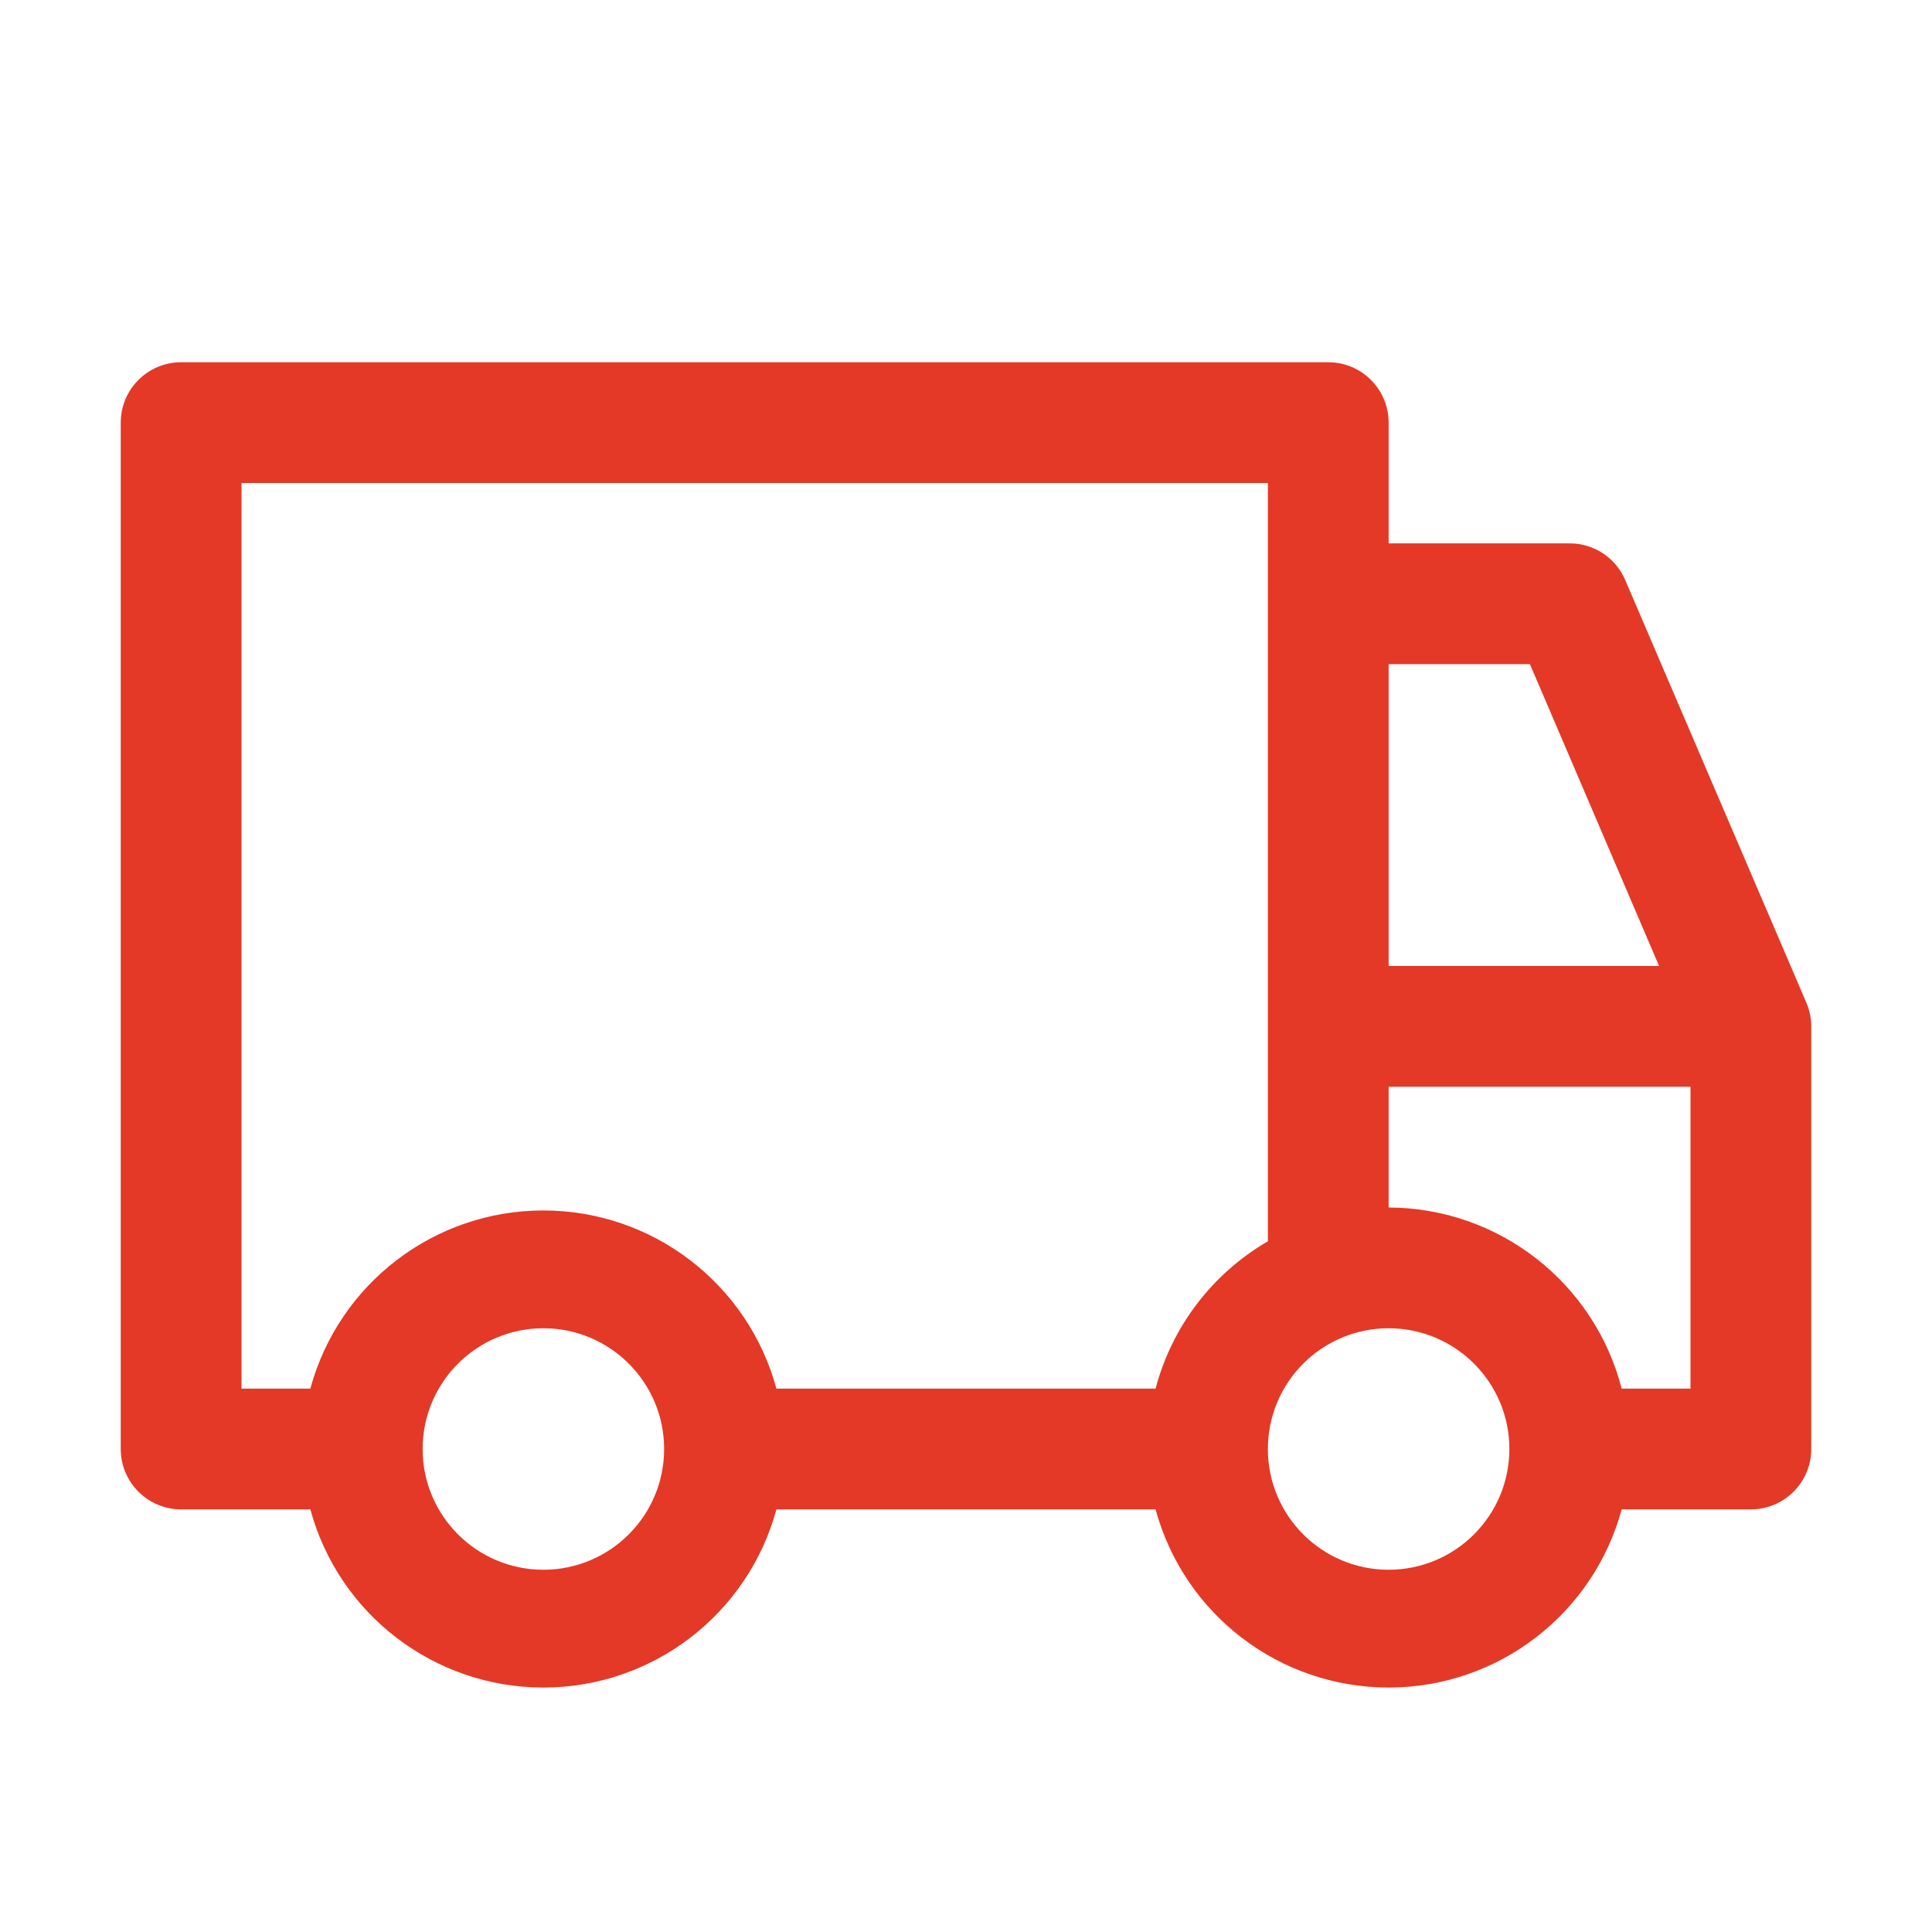
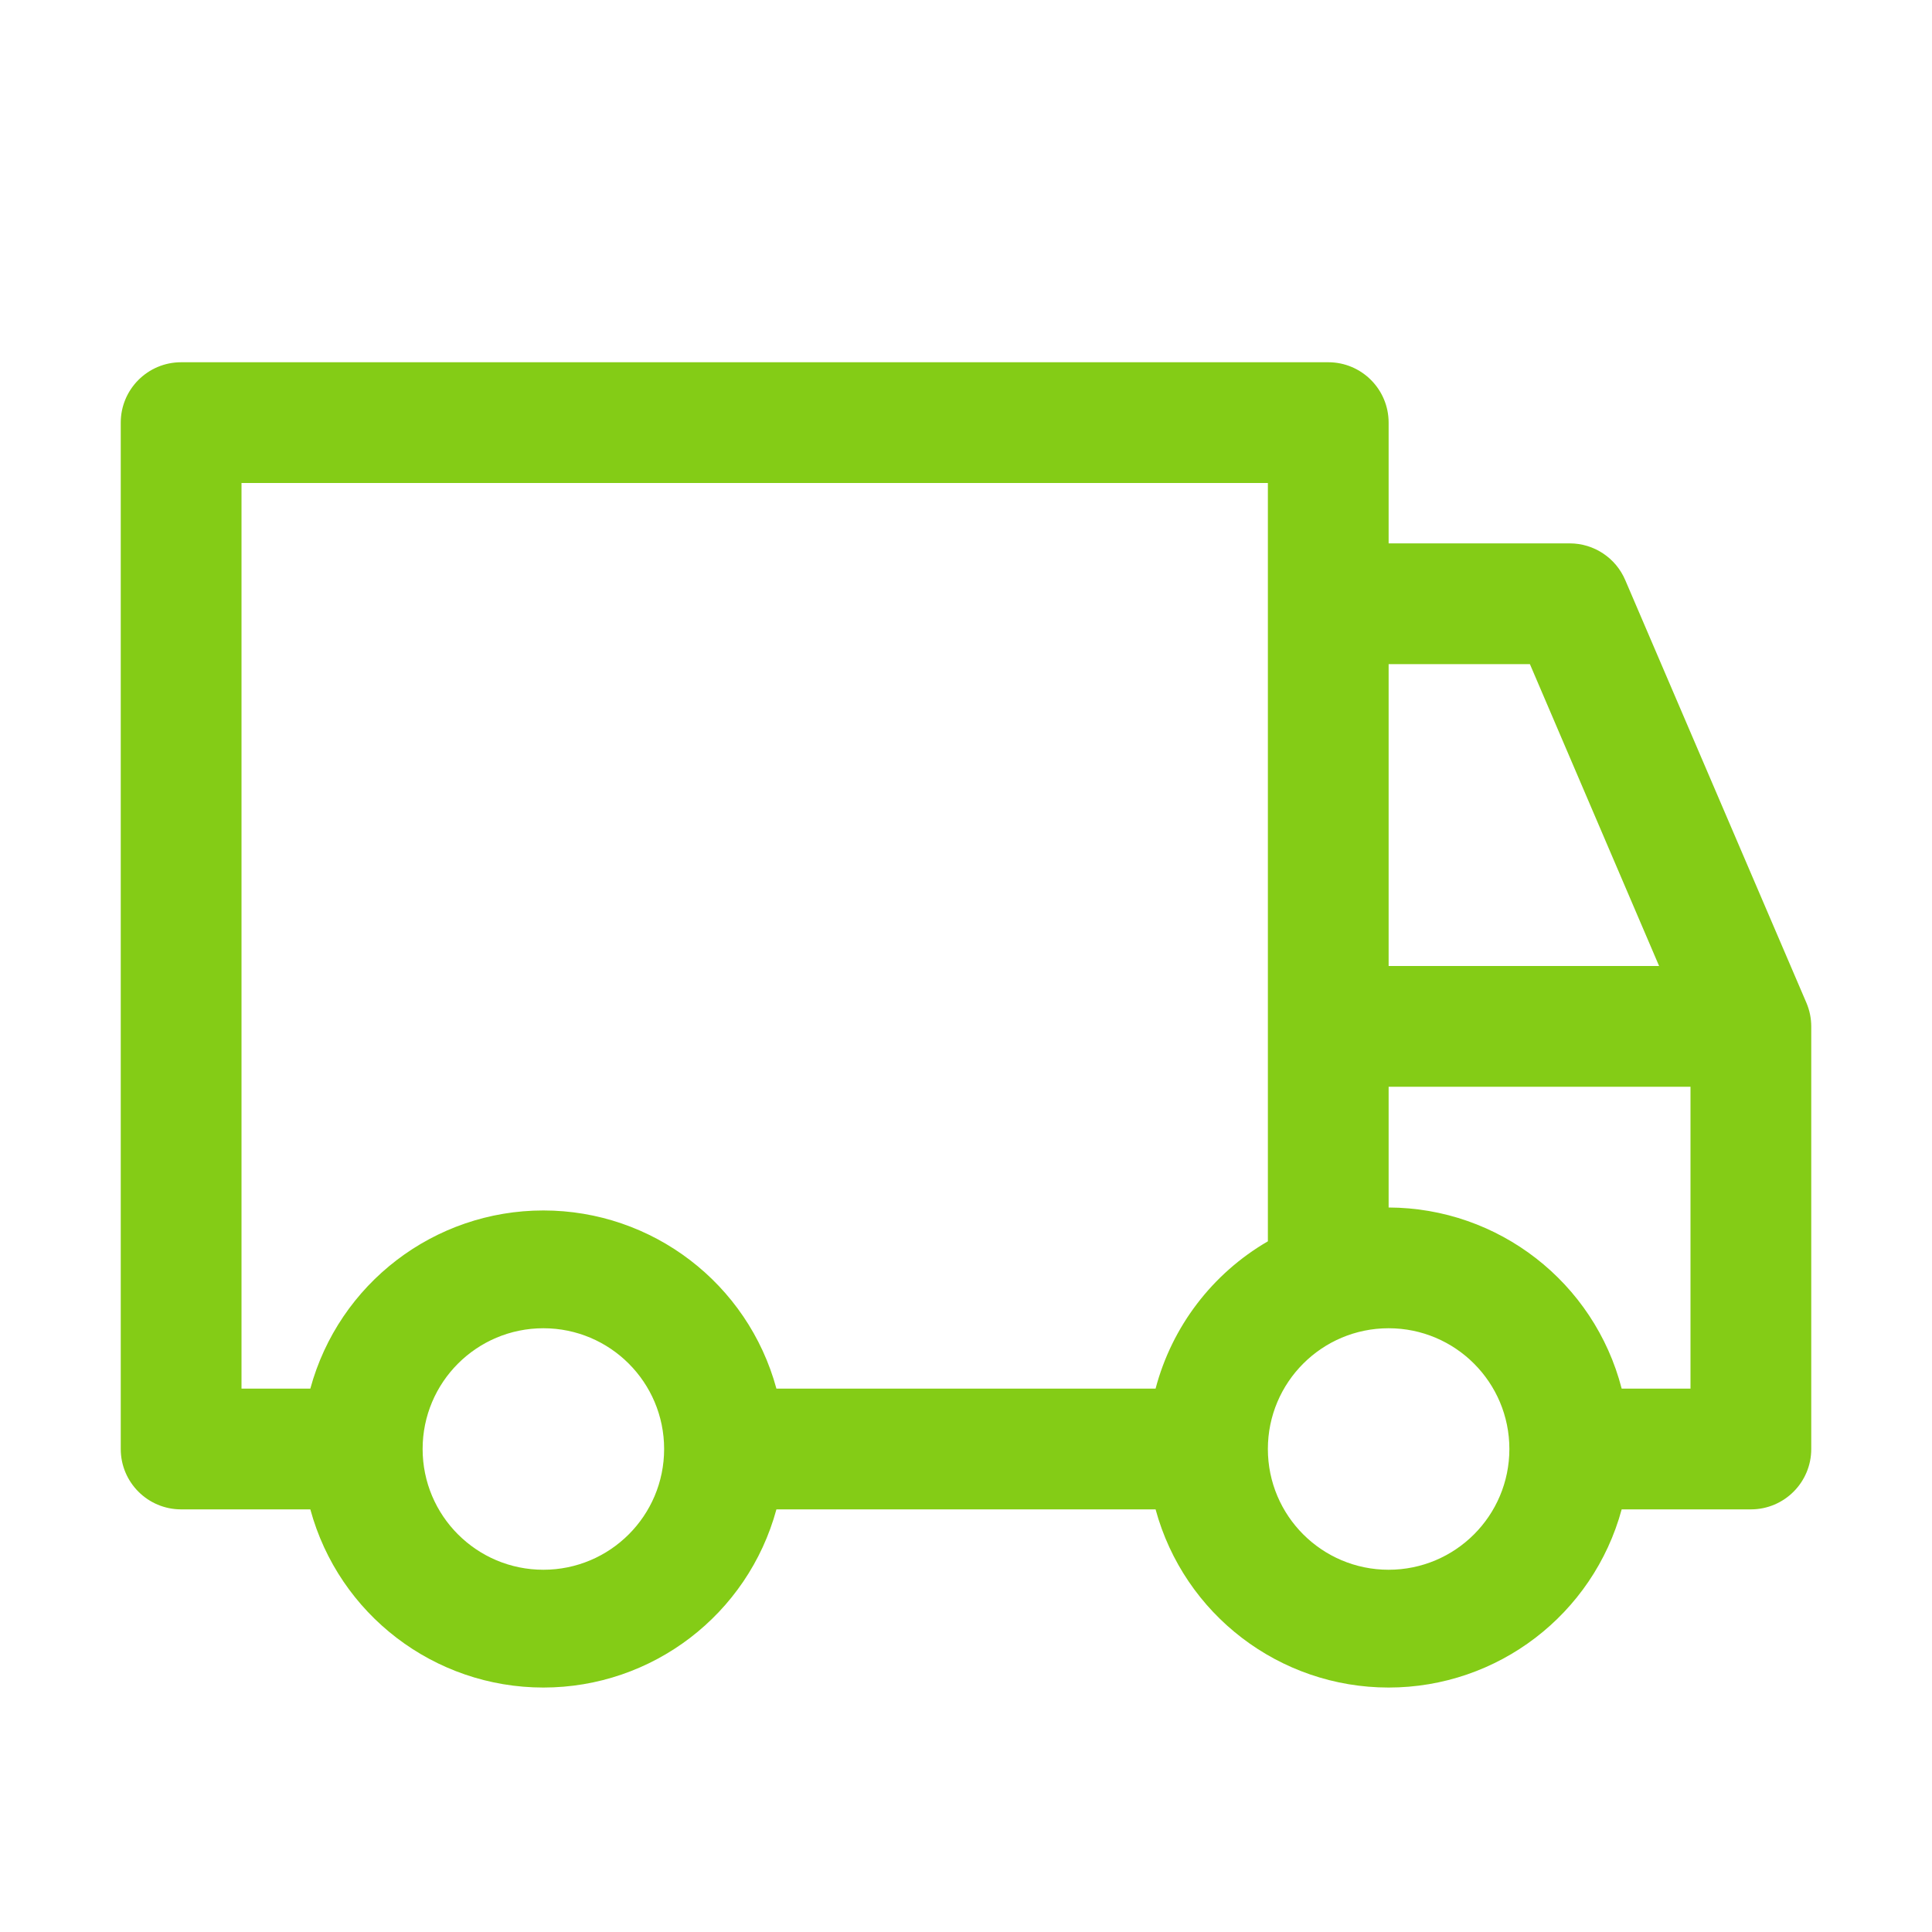
<svg xmlns="http://www.w3.org/2000/svg" width="1em" height="1em" viewBox="0 0 32 32">
-   <path fill="#e33926" d="m29.92 16.61l-3-7A1 1 0 0 0 26 9h-3V7a1 1 0 0 0-1-1H3a1 1 0 0 0-1 1v17a1 1 0 0 0 1 1h2.14a4 4 0 0 0 7.72 0h6.28a4 4 0 0 0 7.72 0H29a1 1 0 0 0 1-1v-7a1 1 0 0 0-.08-.39ZM23 11h2.34l2.14 5H23ZM9 26a2 2 0 1 1 2-2a2 2 0 0 1-2 2Zm10.14-3h-6.28a4 4 0 0 0-7.72 0H4V8h17v12.56A4 4 0 0 0 19.14 23ZM23 26a2 2 0 1 1 2-2a2 2 0 0 1-2 2Zm5-3h-1.14A4 4 0 0 0 23 20v-2h5Z" />
+   <path fill="#84cc16" d="m29.92 16.61l-3-7A1 1 0 0 0 26 9h-3V7a1 1 0 0 0-1-1H3a1 1 0 0 0-1 1v17a1 1 0 0 0 1 1h2.14a4 4 0 0 0 7.72 0h6.28a4 4 0 0 0 7.72 0H29a1 1 0 0 0 1-1v-7a1 1 0 0 0-.08-.39ZM23 11h2.34l2.14 5H23ZM9 26a2 2 0 1 1 2-2a2 2 0 0 1-2 2Zm10.14-3h-6.28a4 4 0 0 0-7.72 0H4V8h17v12.56A4 4 0 0 0 19.14 23ZM23 26a2 2 0 1 1 2-2a2 2 0 0 1-2 2Zm5-3h-1.14A4 4 0 0 0 23 20v-2h5Z" />
</svg>
